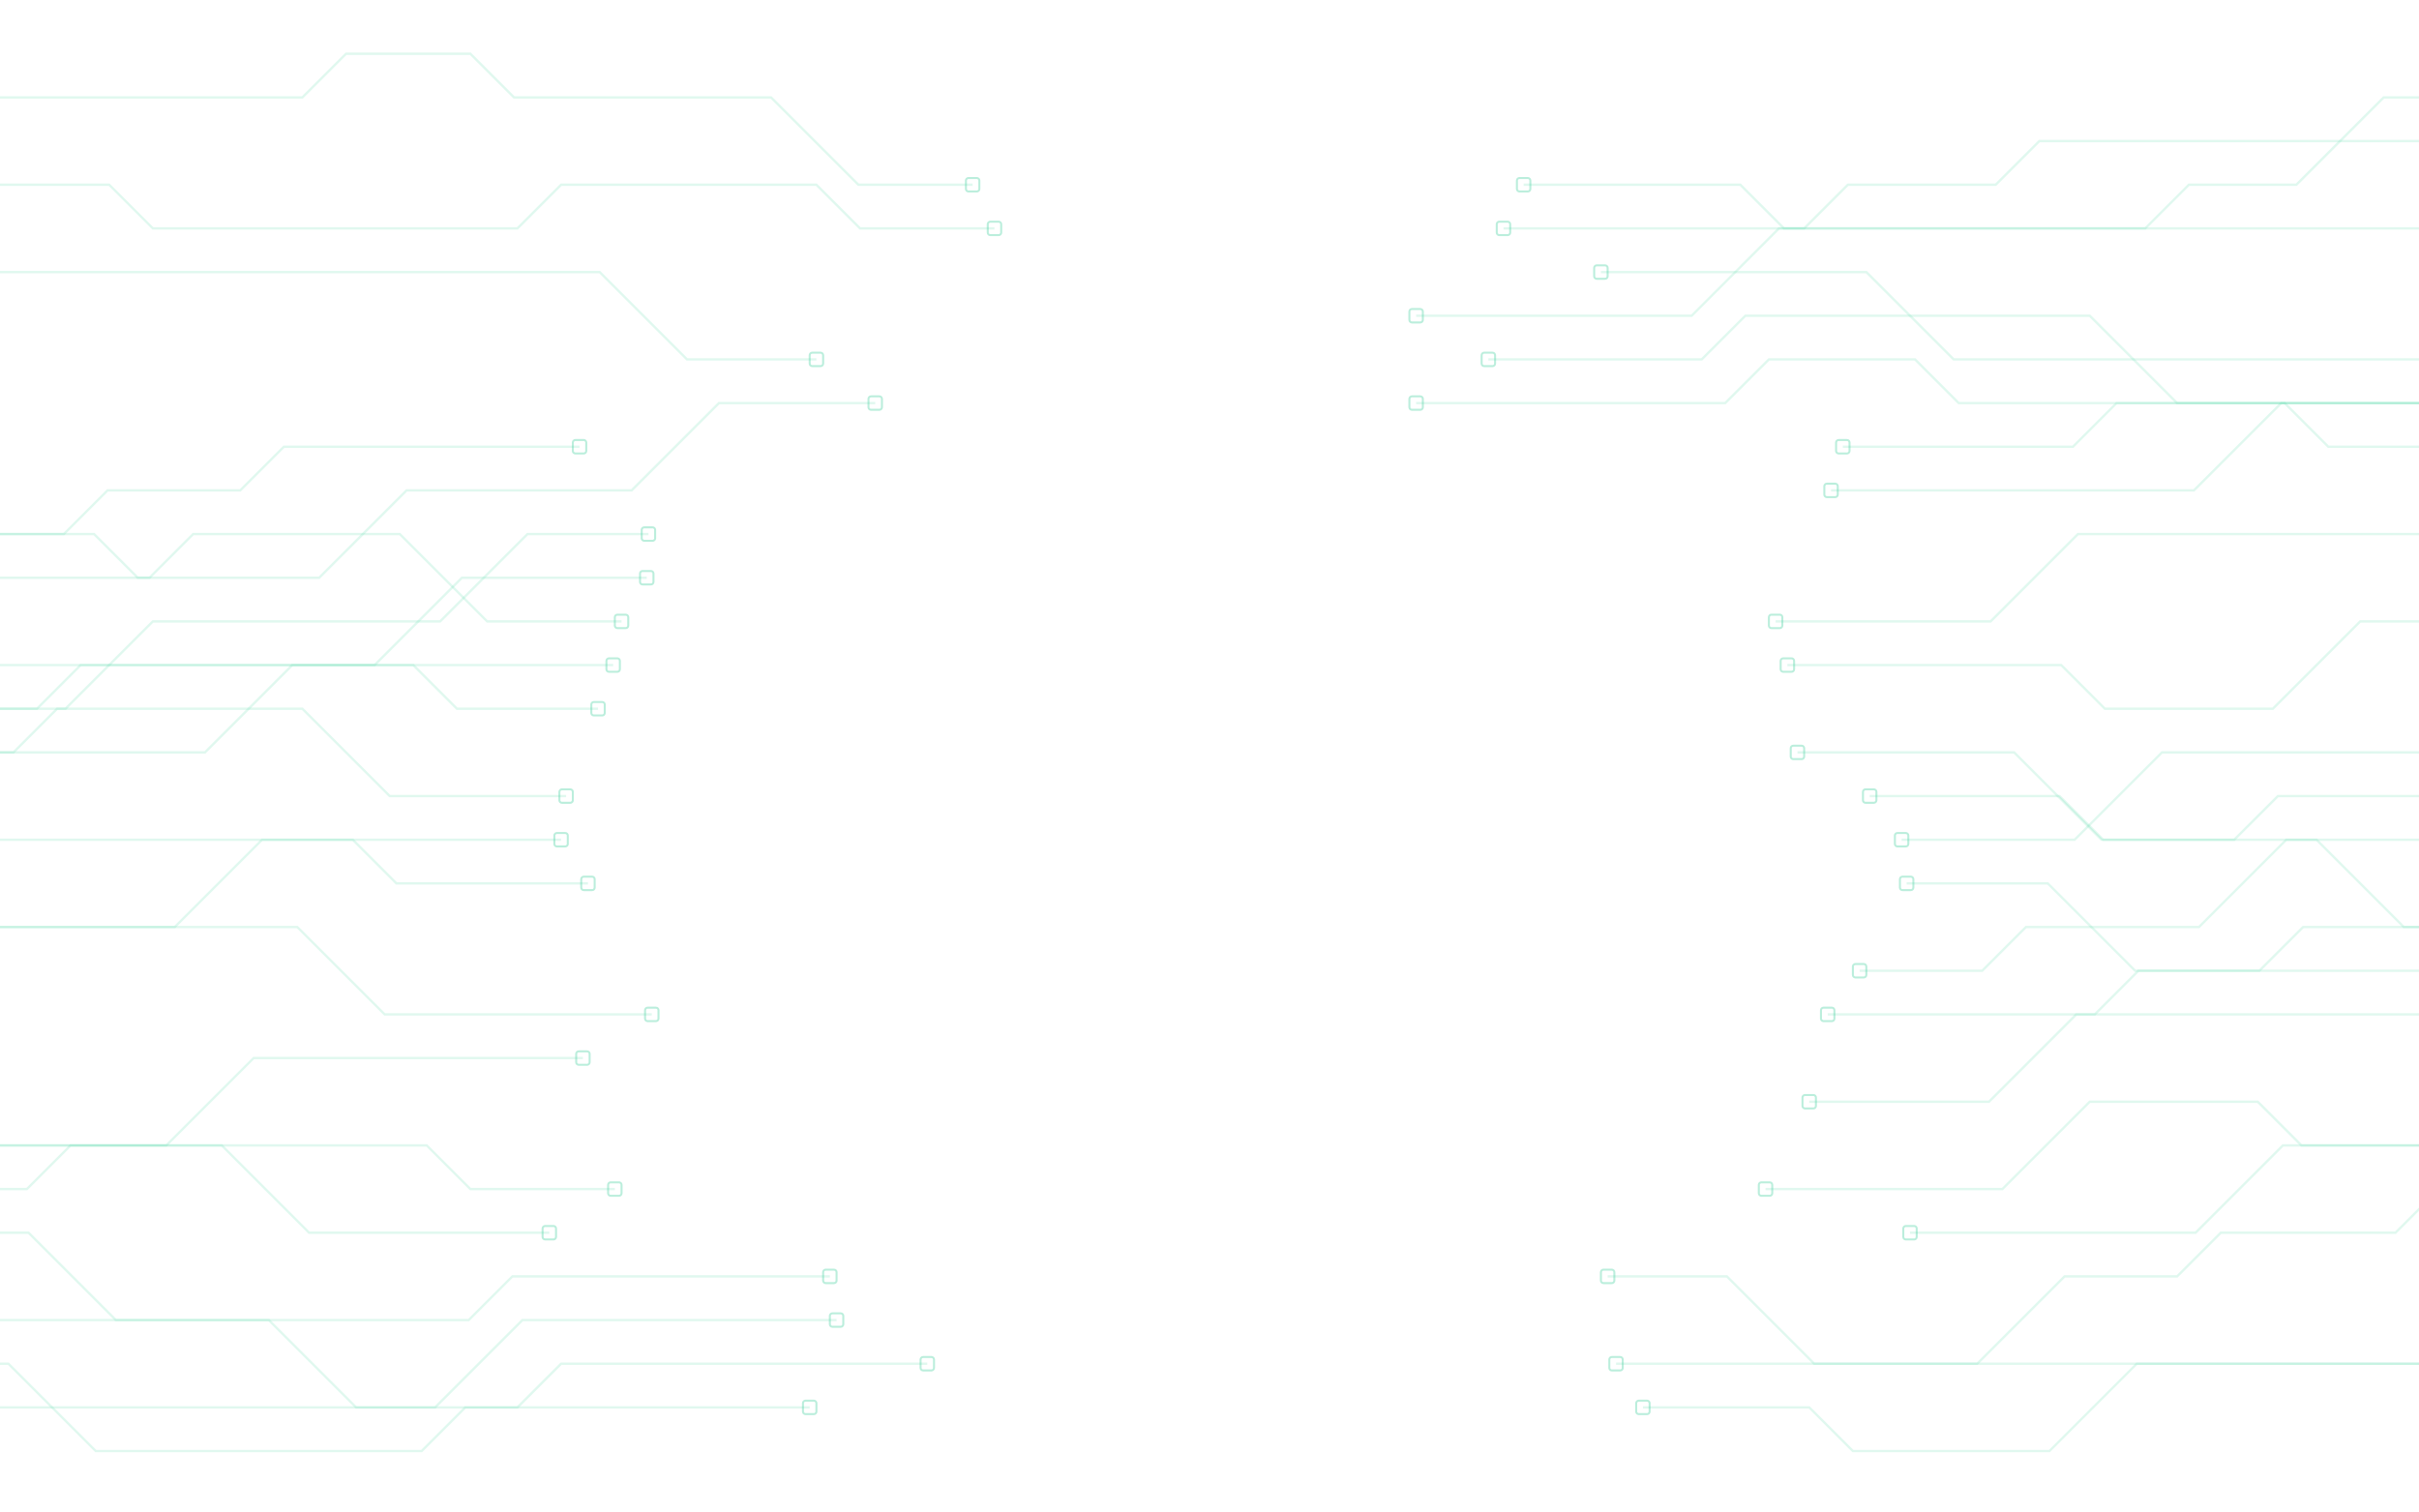
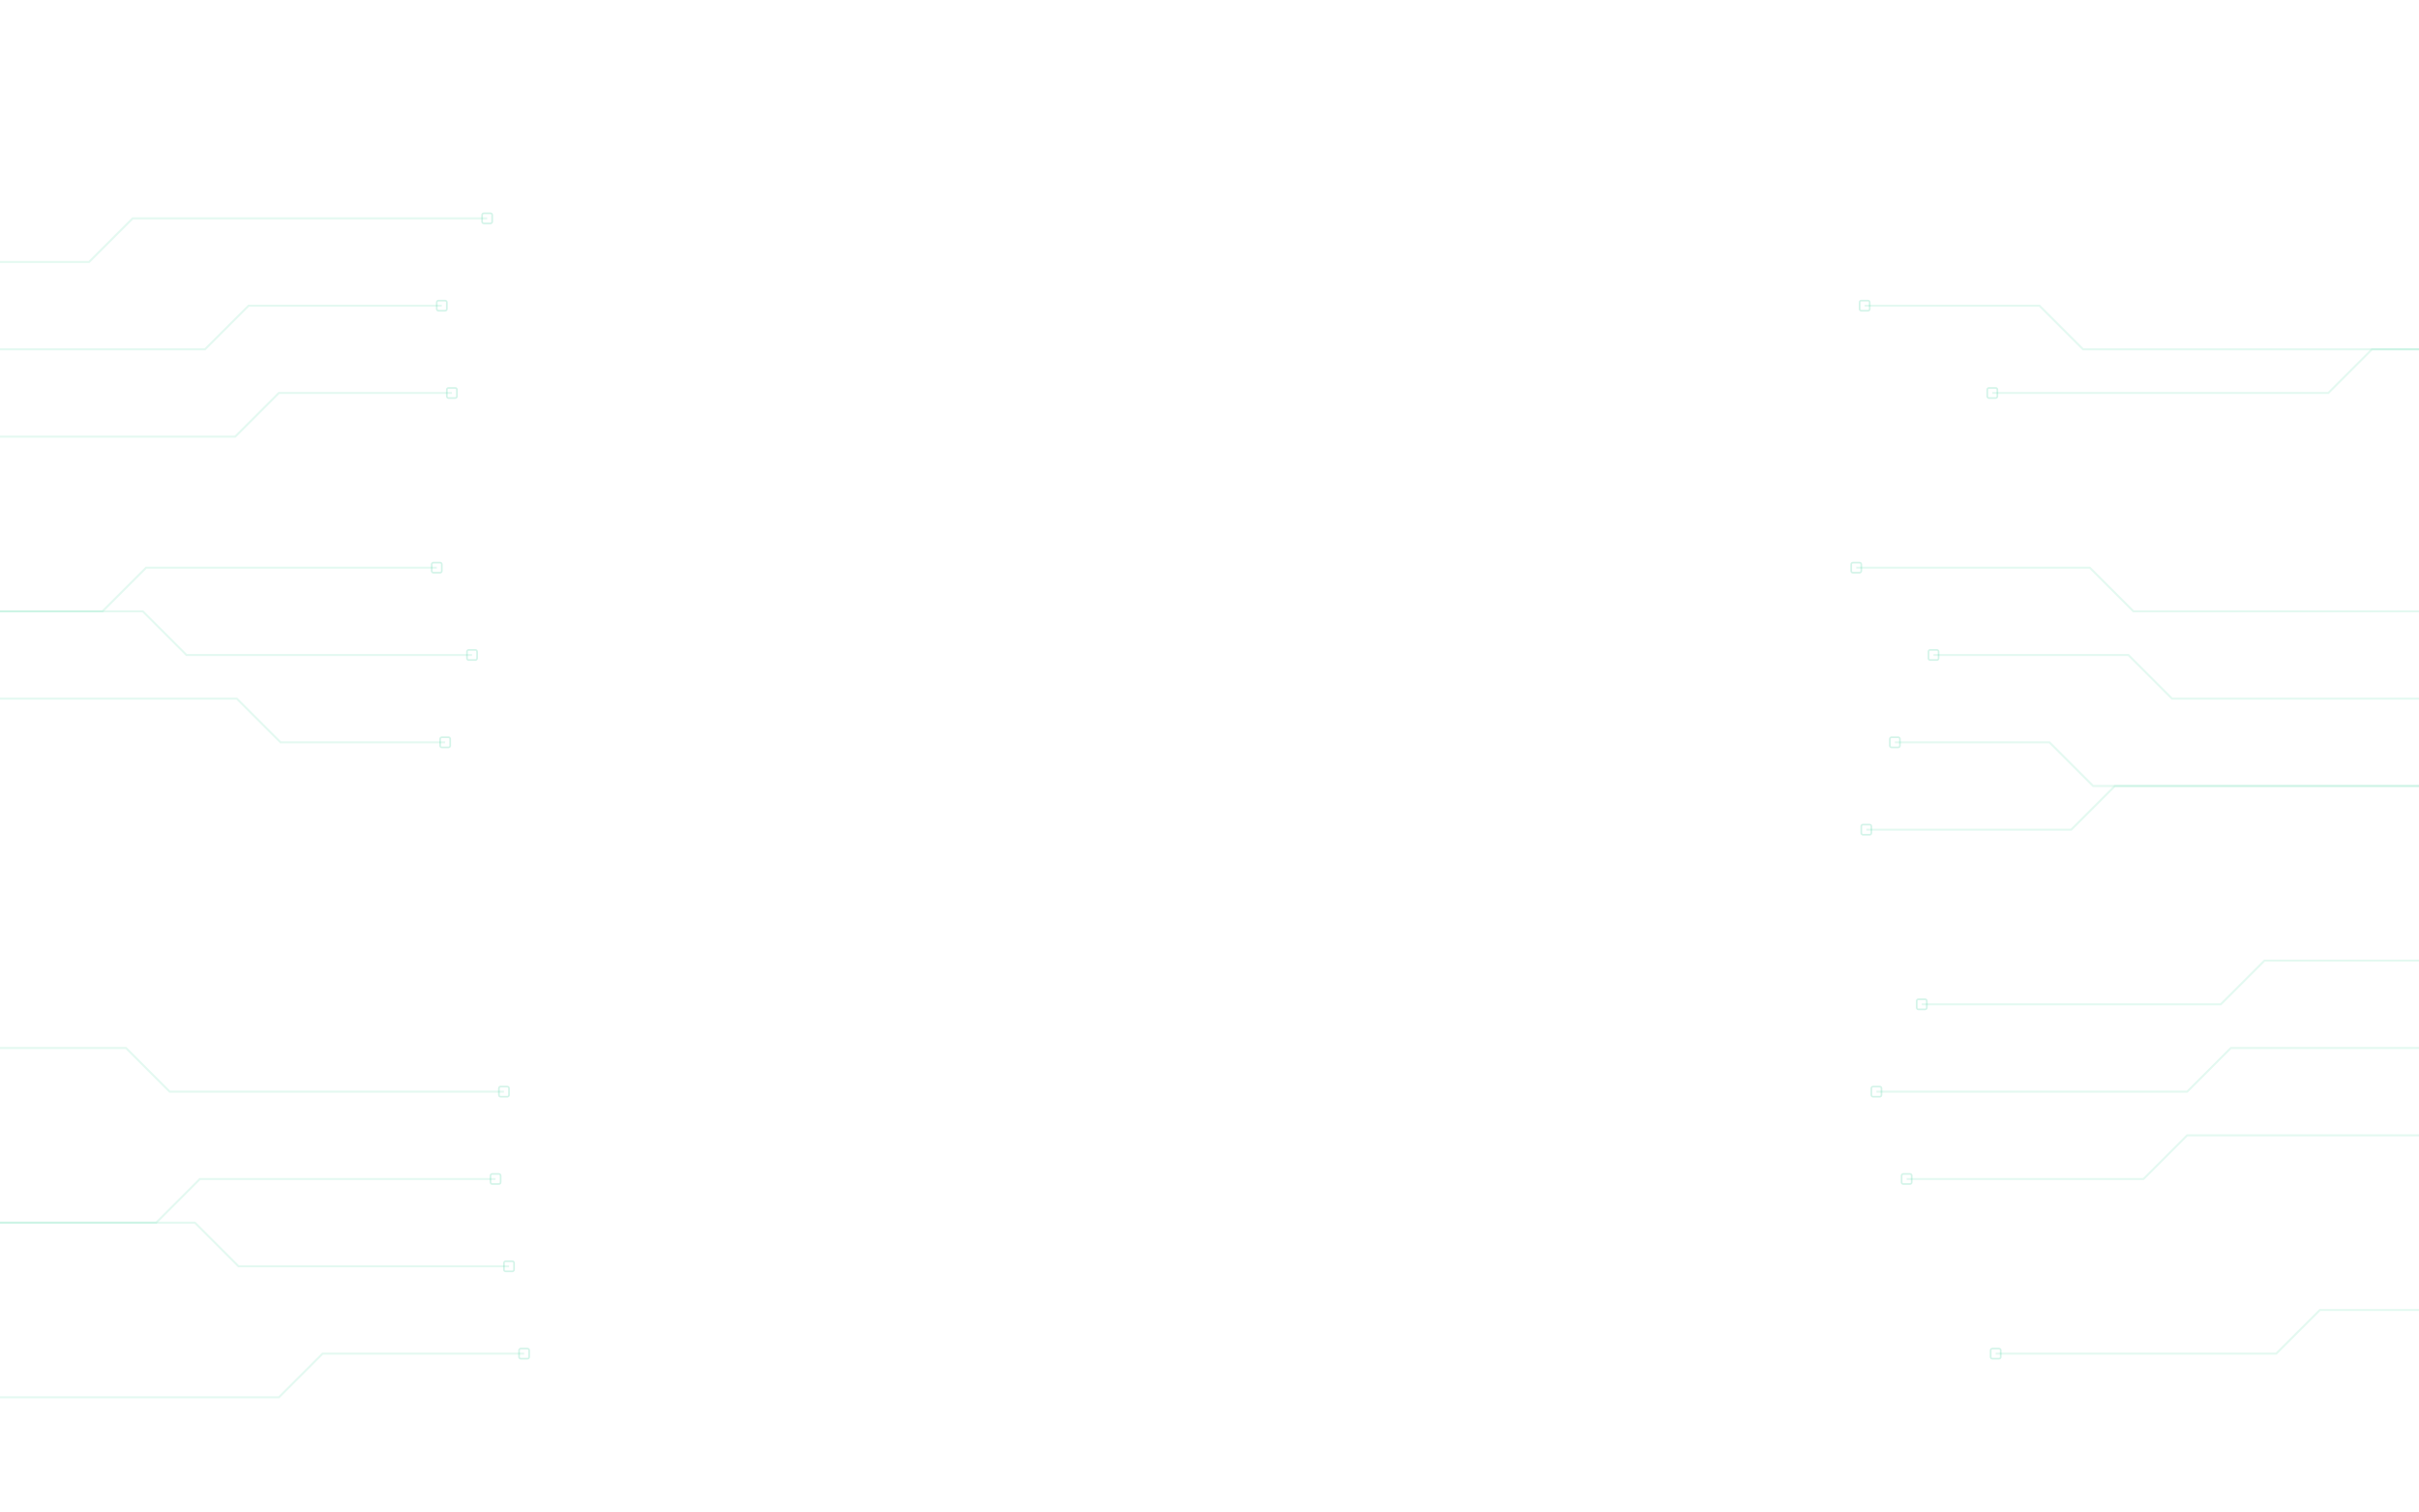
<svg xmlns="http://www.w3.org/2000/svg" viewBox="0 0 1440 900" preserveAspectRatio="xMidYMid slice" fill="none" stroke="#3ecf9a">
-   <g stroke-opacity=".16" stroke-width="1.4">
-     <path d="M579 110L511 110L459 58L306 58L280 32L206 32L180 58L-80 58" />
-     <path d="M592 136L512 136L486 110L334 110L308 136L91 136L65 110L-80 110" />
-     <path d="M486 214L409 214L357 162L-80 162" />
-     <path d="M521 240L428 240L376 292L242 292L190 344L82 344L56 318L-80 318" />
-     <path d="M345 266L169 266L143 292L64 292L38 318L-80 318" />
-     <path d="M386 318L314 318L262 370L91 370L39 422L-32 422L-84 370L-80 370" />
-     <path d="M385 344L275 344L223 396L48 396L22 422L-188 422L-214 448L-80 448" />
-     <path d="M370 370L290 370L238 318L115 318L89 344L-80 344" />
-     <path d="M365 396L174 396L122 448L-80 448" />
-     <path d="M356 422L272 422L246 396L-80 396" />
-     <path d="M337 474L232 474L180 422L34 422L8 448L-80 448" />
-     <path d="M334 500L156 500L104 552L-20 552L-46 578L-183 578L-209 604L-80 604" />
-     <path d="M350 526L236 526L210 500L-80 500" />
-     <path d="M388 604L229 604L177 552L-80 552" />
-     <path d="M347 630L151 630L99 682L-80 682" />
-     <path d="M366 708L280 708L254 682L42 682L16 708L-154 708L-206 656L-80 656" />
-     <path d="M327 734L184 734L132 682L-51 682L-77 708L-80 708" />
-     <path d="M494 760L305 760L279 786L-80 786" />
-     <path d="M498 786L311 786L259 838L-80 838" />
-     <path d="M552 812L334 812L308 838L212 838L160 786L69 786L17 734L-80 734" />
-     <path d="M482 838L277 838L251 864L57 864L5 812L-80 812" />
-     <path d="M907 110L1036 110L1062 136L1520 136" />
-     <path d="M895 136L1074 136L1100 110L1188 110L1214 84L1520 84" />
-     <path d="M953 162L1111 162L1163 214L1520 214" />
-     <path d="M843 188L1007 188L1059 136L1277 136L1303 110L1367 110L1419 58L1520 58" />
-     <path d="M886 214L1013 214L1039 188L1244 188L1296 240L1462 240L1488 266L1520 266" />
-     <path d="M843 240L1027 240L1053 214L1140 214L1166 240L1520 240" />
-     <path d="M1097 266L1234 266L1260 240L1360 240L1386 266L1569 266L1595 292L1520 292" />
-     <path d="M1090 292L1306 292L1358 240L1490 240L1516 266L1688 266L1714 292L1520 292" />
-     <path d="M1057 370L1185 370L1237 318L1520 318" />
-     <path d="M1064 396L1227 396L1253 422L1353 422L1405 370L1500 370L1552 318L1520 318" />
-     <path d="M1070 448L1199 448L1251 500L1379 500L1431 552L1505 552L1531 578L1520 578" />
-     <path d="M1113 474L1226 474L1252 500L1330 500L1356 474L1520 474" />
-     <path d="M1132 500L1235 500L1287 448L1520 448" />
-     <path d="M1135 526L1219 526L1271 578L1345 578L1371 552L1520 552" />
-     <path d="M1107 578L1180 578L1206 552L1309 552L1361 500L1520 500" />
-     <path d="M1088 604L1247 604L1273 578L1483 578L1535 526L1520 526" />
-     <path d="M1077 656L1184 656L1236 604L1520 604" />
-     <path d="M1051 708L1192 708L1244 656L1344 656L1370 682L1535 682L1587 734L1520 734" />
-     <path d="M1137 734L1307 734L1359 682L1451 682L1503 630L1520 630" />
-     <path d="M957 760L1028 760L1080 812L1520 812" />
-     <path d="M962 812L1177 812L1229 760L1296 760L1322 734L1426 734L1478 682L1520 682" />
-     <path d="M978 838L1077 838L1103 864L1220 864L1272 812L1520 812" />
+   <g stroke-opacity=".14" stroke-width="1.2">
+     <path d="M290 130L79 130L53 156L-80 156" />
+     <path d="M263 182L148 182L122 208L-80 208" />
+     <path d="M269 234L166 234L140 260L-80 260" />
+     <path d="M260 338L87 338L61 364L-80 364" />
+     <path d="M281 390L111 390L85 364L-80 364" />
+     <path d="M265 442L167 442L141 416L-80 416" />
+     <path d="M300 650L101 650L75 624L-80 624" />
+     <path d="M295 702L119 702L93 728L-80 728" />
+     <path d="M303 754L142 754L116 728L-80 728" />
+     <path d="M312 806L192 806L166 832L-80 832" />
+     <path d="M1110 182L1214 182L1240 208L1520 208" />
+     <path d="M1186 234L1386 234L1412 208L1520 208" />
+     <path d="M1105 338L1244 338L1270 364L1520 364" />
+     <path d="M1151 390L1267 390L1293 416L1520 416" />
+     <path d="M1128 442L1220 442L1246 468L1520 468" />
+     <path d="M1111 494L1233 494L1259 468L1520 468" />
+     <path d="M1144 598L1322 598L1348 572L1520 572" />
+     <path d="M1117 650L1302 650L1328 624L1520 624" />
+     <path d="M1135 702L1276 702L1302 676L1520 676" />
+     <path d="M1188 806L1355 806L1381 780L1520 780" />
  </g>
-   <g stroke-opacity=".35" stroke-width="1.2">
-     <rect x="575" y="106" width="8" height="8" rx="1.5" />
-     <rect x="588" y="132" width="8" height="8" rx="1.5" />
-     <rect x="482" y="210" width="8" height="8" rx="1.5" />
-     <rect x="517" y="236" width="8" height="8" rx="1.5" />
-     <rect x="341" y="262" width="8" height="8" rx="1.5" />
-     <rect x="382" y="314" width="8" height="8" rx="1.5" />
-     <rect x="381" y="340" width="8" height="8" rx="1.5" />
-     <rect x="366" y="366" width="8" height="8" rx="1.5" />
-     <rect x="361" y="392" width="8" height="8" rx="1.5" />
-     <rect x="352" y="418" width="8" height="8" rx="1.5" />
-     <rect x="333" y="470" width="8" height="8" rx="1.5" />
-     <rect x="330" y="496" width="8" height="8" rx="1.5" />
-     <rect x="346" y="522" width="8" height="8" rx="1.5" />
-     <rect x="384" y="600" width="8" height="8" rx="1.5" />
-     <rect x="343" y="626" width="8" height="8" rx="1.5" />
-     <rect x="362" y="704" width="8" height="8" rx="1.5" />
-     <rect x="323" y="730" width="8" height="8" rx="1.5" />
-     <rect x="490" y="756" width="8" height="8" rx="1.5" />
-     <rect x="494" y="782" width="8" height="8" rx="1.5" />
-     <rect x="548" y="808" width="8" height="8" rx="1.5" />
-     <rect x="478" y="834" width="8" height="8" rx="1.5" />
-     <rect x="903" y="106" width="8" height="8" rx="1.5" />
-     <rect x="891" y="132" width="8" height="8" rx="1.5" />
-     <rect x="949" y="158" width="8" height="8" rx="1.5" />
-     <rect x="839" y="184" width="8" height="8" rx="1.5" />
-     <rect x="882" y="210" width="8" height="8" rx="1.5" />
-     <rect x="839" y="236" width="8" height="8" rx="1.5" />
-     <rect x="1093" y="262" width="8" height="8" rx="1.5" />
-     <rect x="1086" y="288" width="8" height="8" rx="1.5" />
-     <rect x="1053" y="366" width="8" height="8" rx="1.5" />
-     <rect x="1060" y="392" width="8" height="8" rx="1.5" />
-     <rect x="1066" y="444" width="8" height="8" rx="1.5" />
-     <rect x="1109" y="470" width="8" height="8" rx="1.5" />
-     <rect x="1128" y="496" width="8" height="8" rx="1.5" />
-     <rect x="1131" y="522" width="8" height="8" rx="1.5" />
-     <rect x="1103" y="574" width="8" height="8" rx="1.5" />
-     <rect x="1084" y="600" width="8" height="8" rx="1.5" />
-     <rect x="1073" y="652" width="8" height="8" rx="1.5" />
-     <rect x="1047" y="704" width="8" height="8" rx="1.5" />
-     <rect x="1133" y="730" width="8" height="8" rx="1.5" />
-     <rect x="953" y="756" width="8" height="8" rx="1.5" />
-     <rect x="958" y="808" width="8" height="8" rx="1.5" />
-     <rect x="974" y="834" width="8" height="8" rx="1.5" />
+   <g stroke-opacity=".22" stroke-width="1">
+     <rect x="287" y="127" width="6" height="6" rx="1" />
+     <rect x="260" y="179" width="6" height="6" rx="1" />
+     <rect x="266" y="231" width="6" height="6" rx="1" />
+     <rect x="257" y="335" width="6" height="6" rx="1" />
+     <rect x="278" y="387" width="6" height="6" rx="1" />
+     <rect x="262" y="439" width="6" height="6" rx="1" />
+     <rect x="297" y="647" width="6" height="6" rx="1" />
+     <rect x="292" y="699" width="6" height="6" rx="1" />
+     <rect x="300" y="751" width="6" height="6" rx="1" />
+     <rect x="309" y="803" width="6" height="6" rx="1" />
+     <rect x="1107" y="179" width="6" height="6" rx="1" />
+     <rect x="1183" y="231" width="6" height="6" rx="1" />
+     <rect x="1102" y="335" width="6" height="6" rx="1" />
+     <rect x="1148" y="387" width="6" height="6" rx="1" />
+     <rect x="1125" y="439" width="6" height="6" rx="1" />
+     <rect x="1108" y="491" width="6" height="6" rx="1" />
+     <rect x="1141" y="595" width="6" height="6" rx="1" />
+     <rect x="1114" y="647" width="6" height="6" rx="1" />
+     <rect x="1132" y="699" width="6" height="6" rx="1" />
+     <rect x="1185" y="803" width="6" height="6" rx="1" />
  </g>
</svg>
